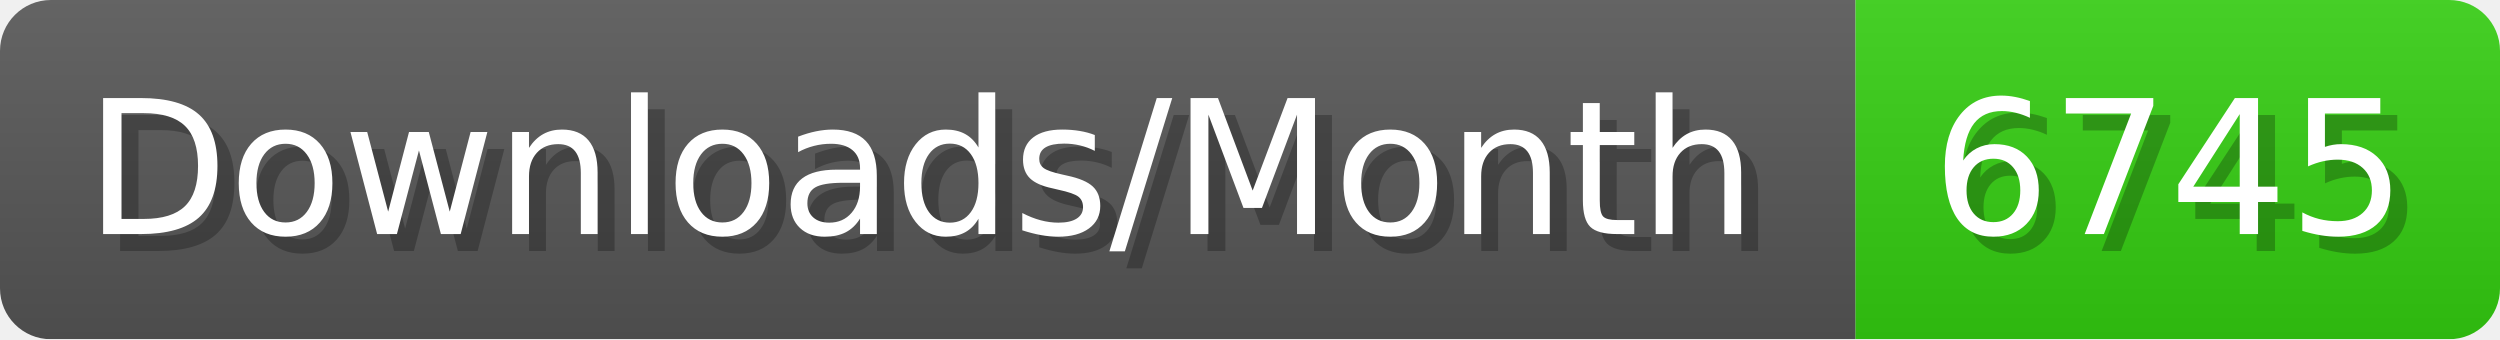
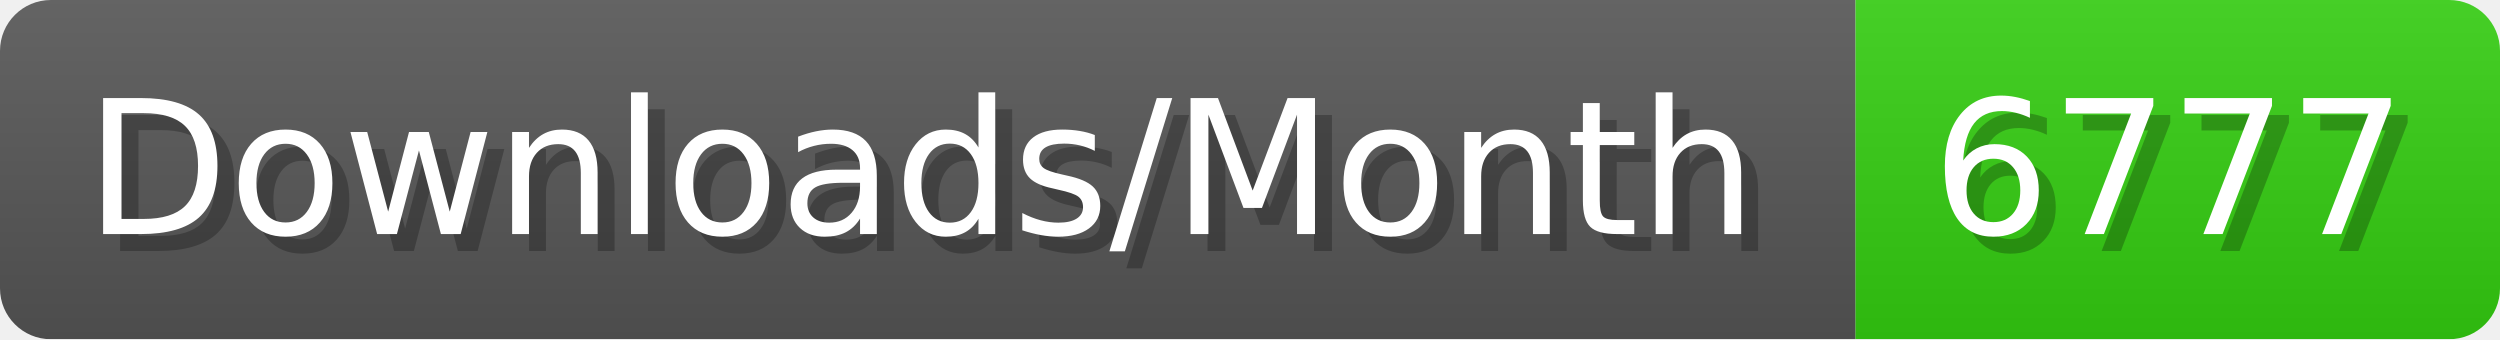
- <svg xmlns="http://www.w3.org/2000/svg" width="147.4" height="20" viewBox="0 0 1474 200" role="img" aria-label="Downloads/Month: 6745">
+ <svg xmlns="http://www.w3.org/2000/svg" width="147.4" height="20" viewBox="0 0 1474 200" role="img" aria-label="Downloads/Month: 6777">
  <linearGradient id="YlXUI" x2="0" y2="100%">
    <stop offset="0" stop-opacity=".1" stop-color="#EEE" />
    <stop offset="1" stop-opacity=".1" />
  </linearGradient>
  <mask id="JHhop">
    <rect width="1474" height="200" rx="30" fill="#FFF" />
  </mask>
  <g mask="url(#JHhop)">
    <rect width="1094" height="200" fill="#555" />
    <rect width="380" height="200" fill="#3C1" x="1094" />
    <rect width="1474" height="200" fill="url(#YlXUI)" />
  </g>
  <g aria-hidden="true" fill="#fff" text-anchor="start" font-family="Verdana,DejaVu Sans,sans-serif" font-size="110">
    <text x="60" y="148" textLength="994" fill="#000" opacity="0.25">Downloads/Month</text>
    <text x="50" y="138" textLength="994">Downloads/Month</text>
-     <text x="1149" y="148" textLength="280" fill="#000" opacity="0.25">6745</text>
-     <text x="1139" y="138" textLength="280">6745</text>
+     <text x="1149" y="148" textLength="280" fill="#000" opacity="0.25">6777</text>
+     <text x="1139" y="138" textLength="280">6777</text>
  </g>
</svg>
